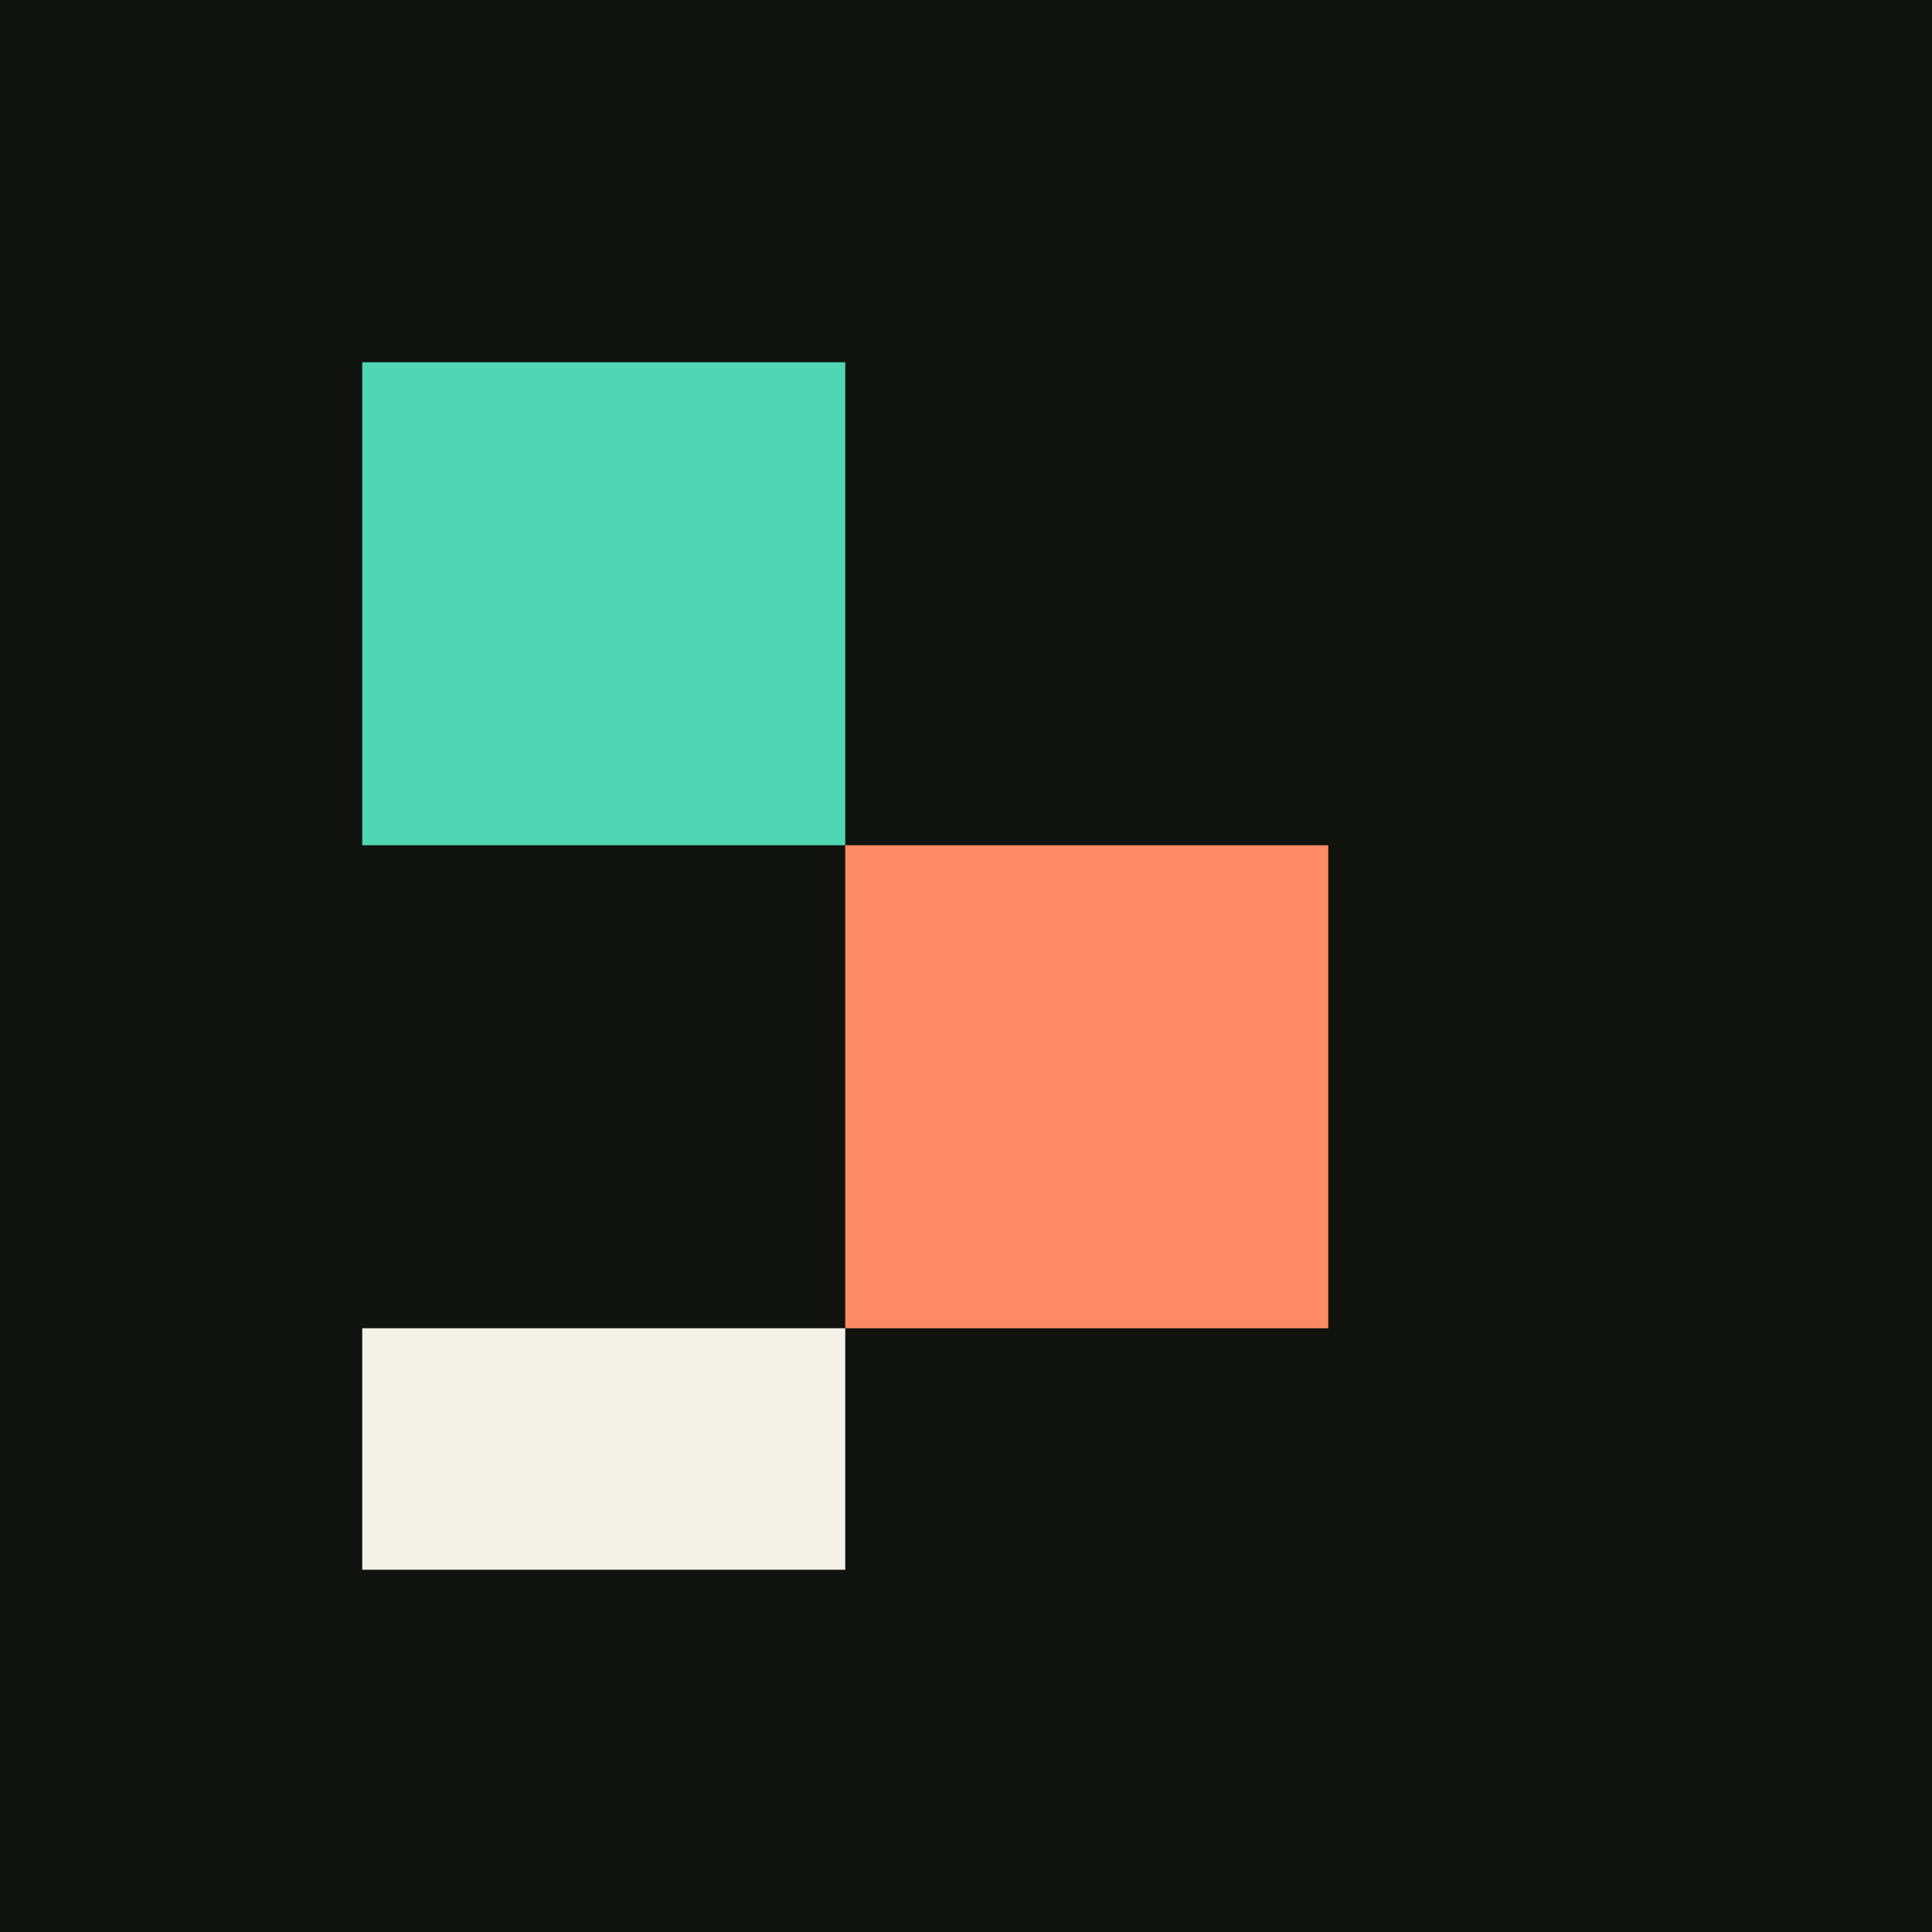
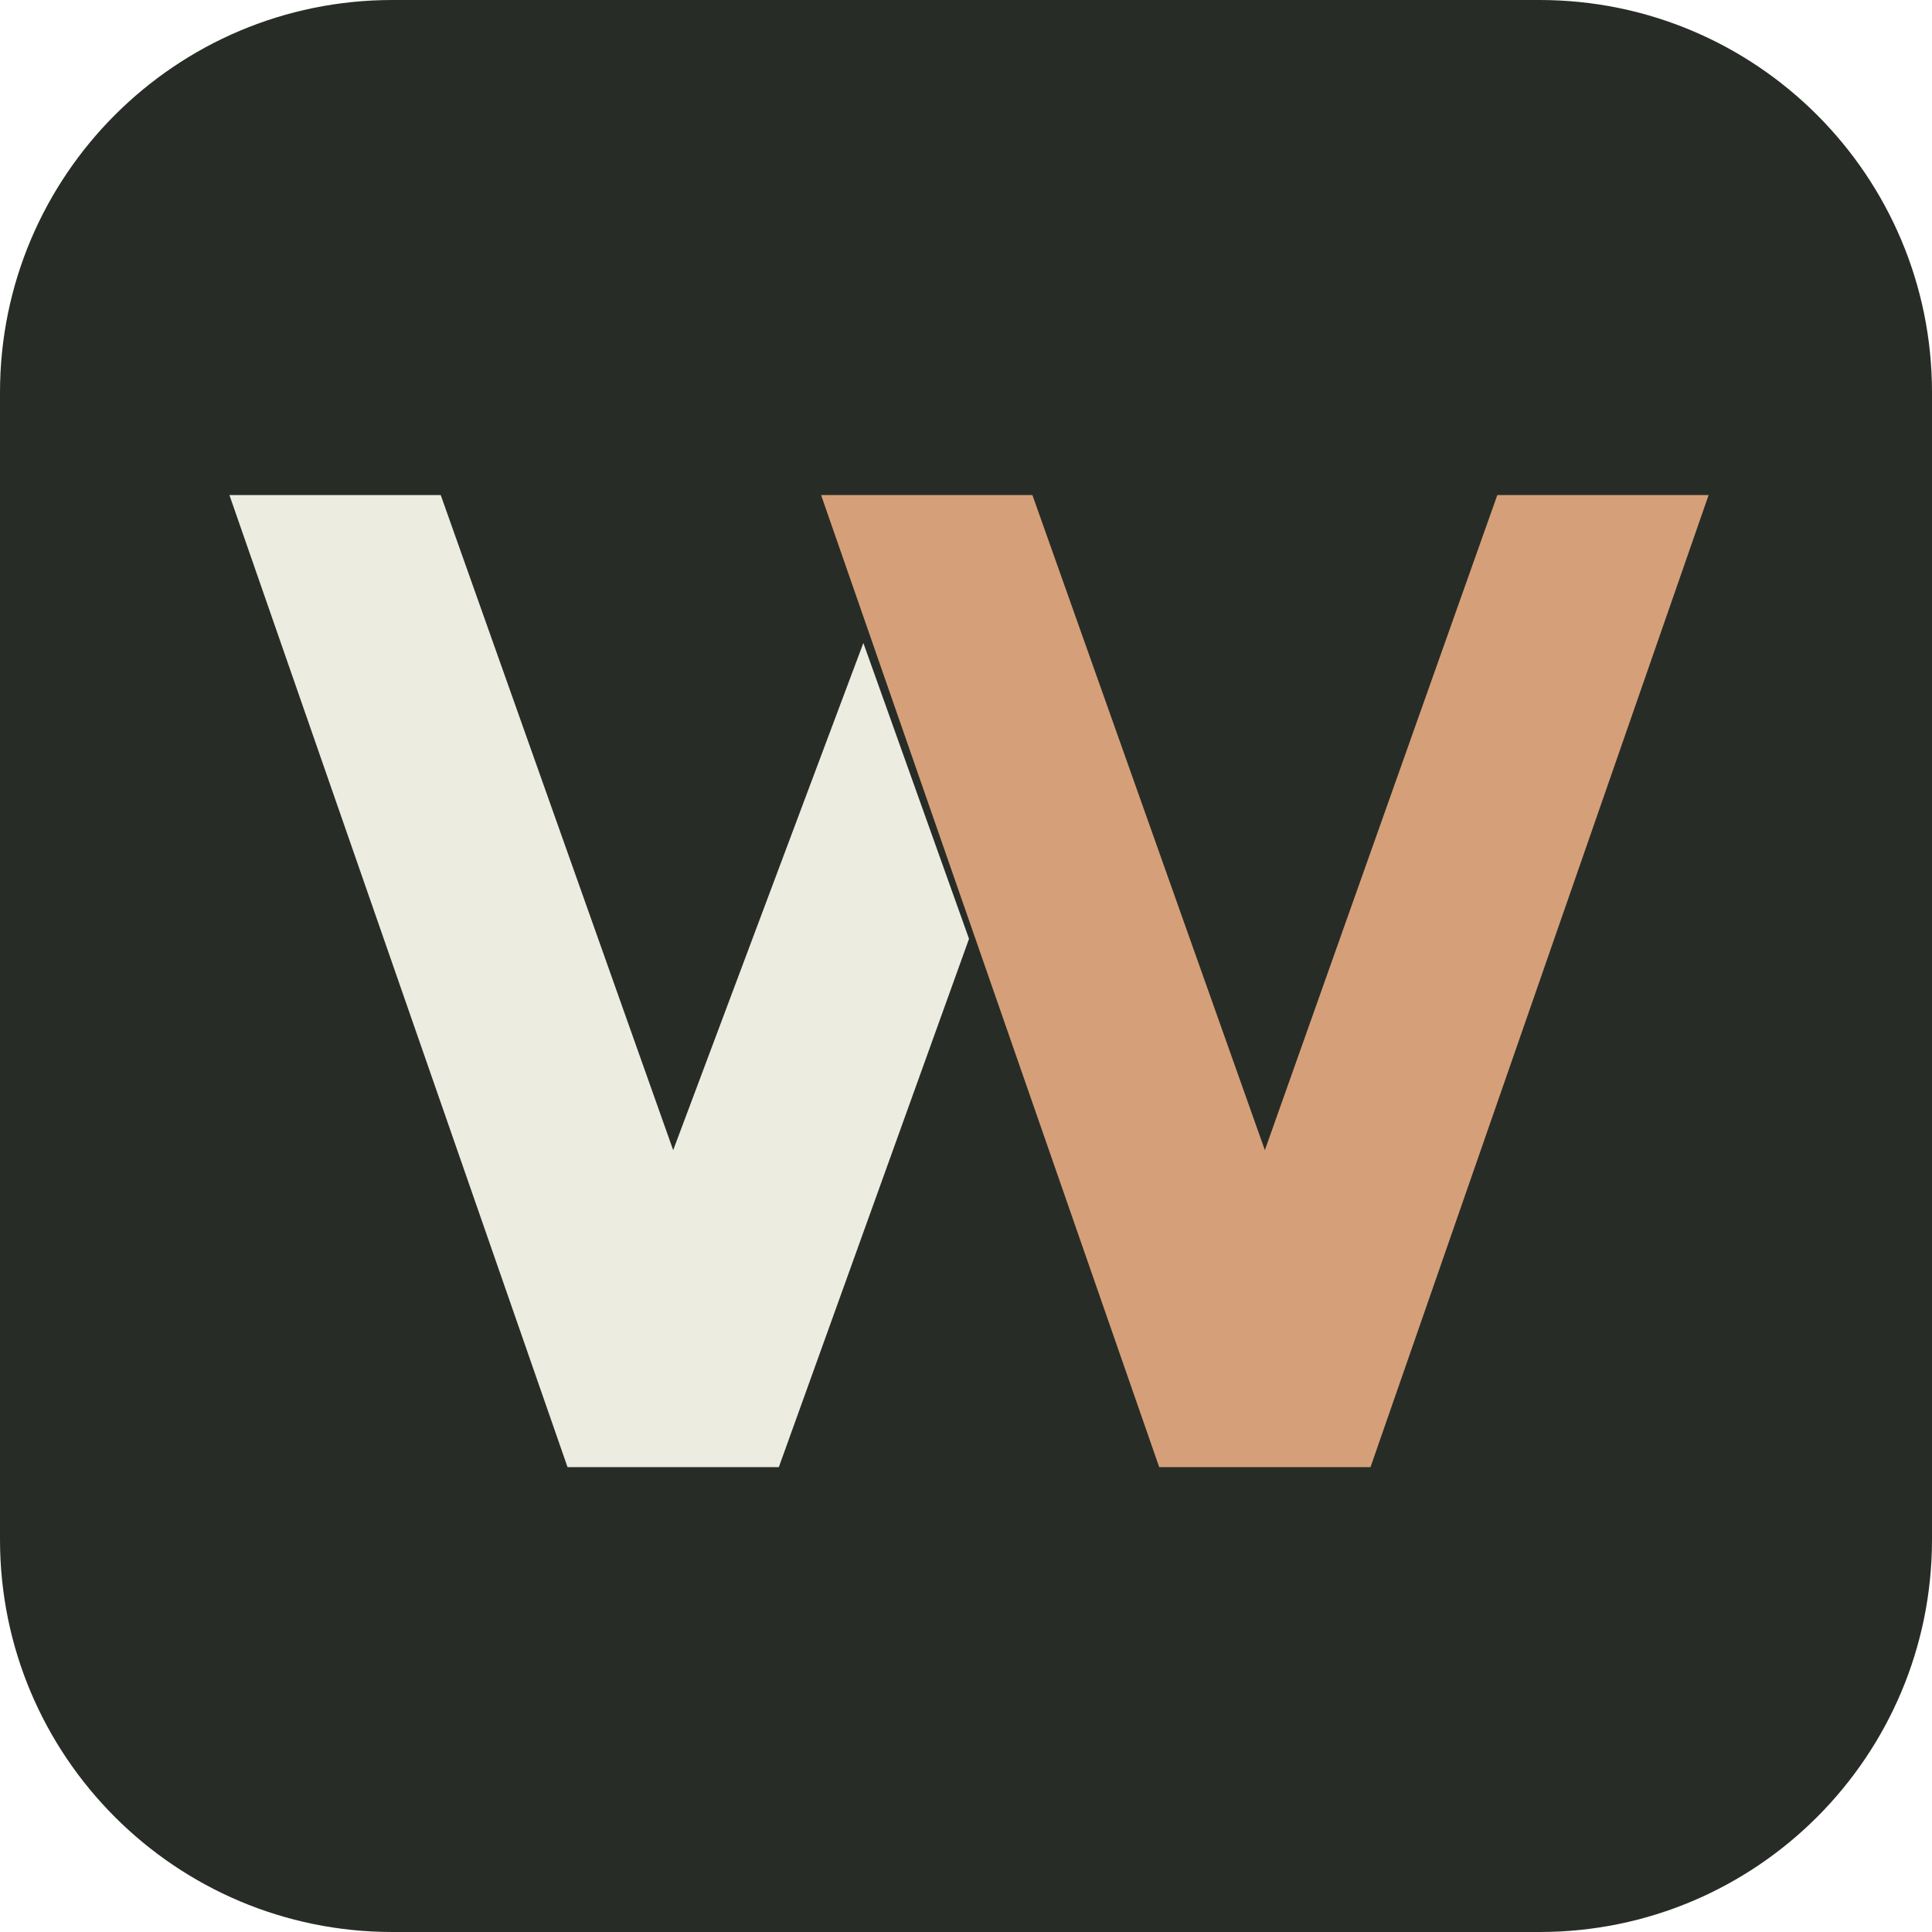
<svg xmlns="http://www.w3.org/2000/svg" width="64" height="64" viewBox="0 0 64 64">
-   <rect width="64" height="64" fill="#11130f" />
-   <rect x="12" y="12" width="16" height="16" fill="#50d6b3" />
-   <rect x="28" y="28" width="16" height="16" fill="#ff8a66" />
-   <rect x="12" y="44" width="16" height="8" fill="#f4f1e8" />
+   <rect width="64" height="64" rx="13" fill="#282c26" />
+   <g transform="translate(2 8) scale(.7)">
+     <path fill="#ecece1" d="M8 12H18L29 43L38 19L43 33L34 58H24Z" />
+     <path fill="#d5a079" d="M36 12H46L57 43L68 12H78L62 58H52Z" />
+   </g>
</svg>
